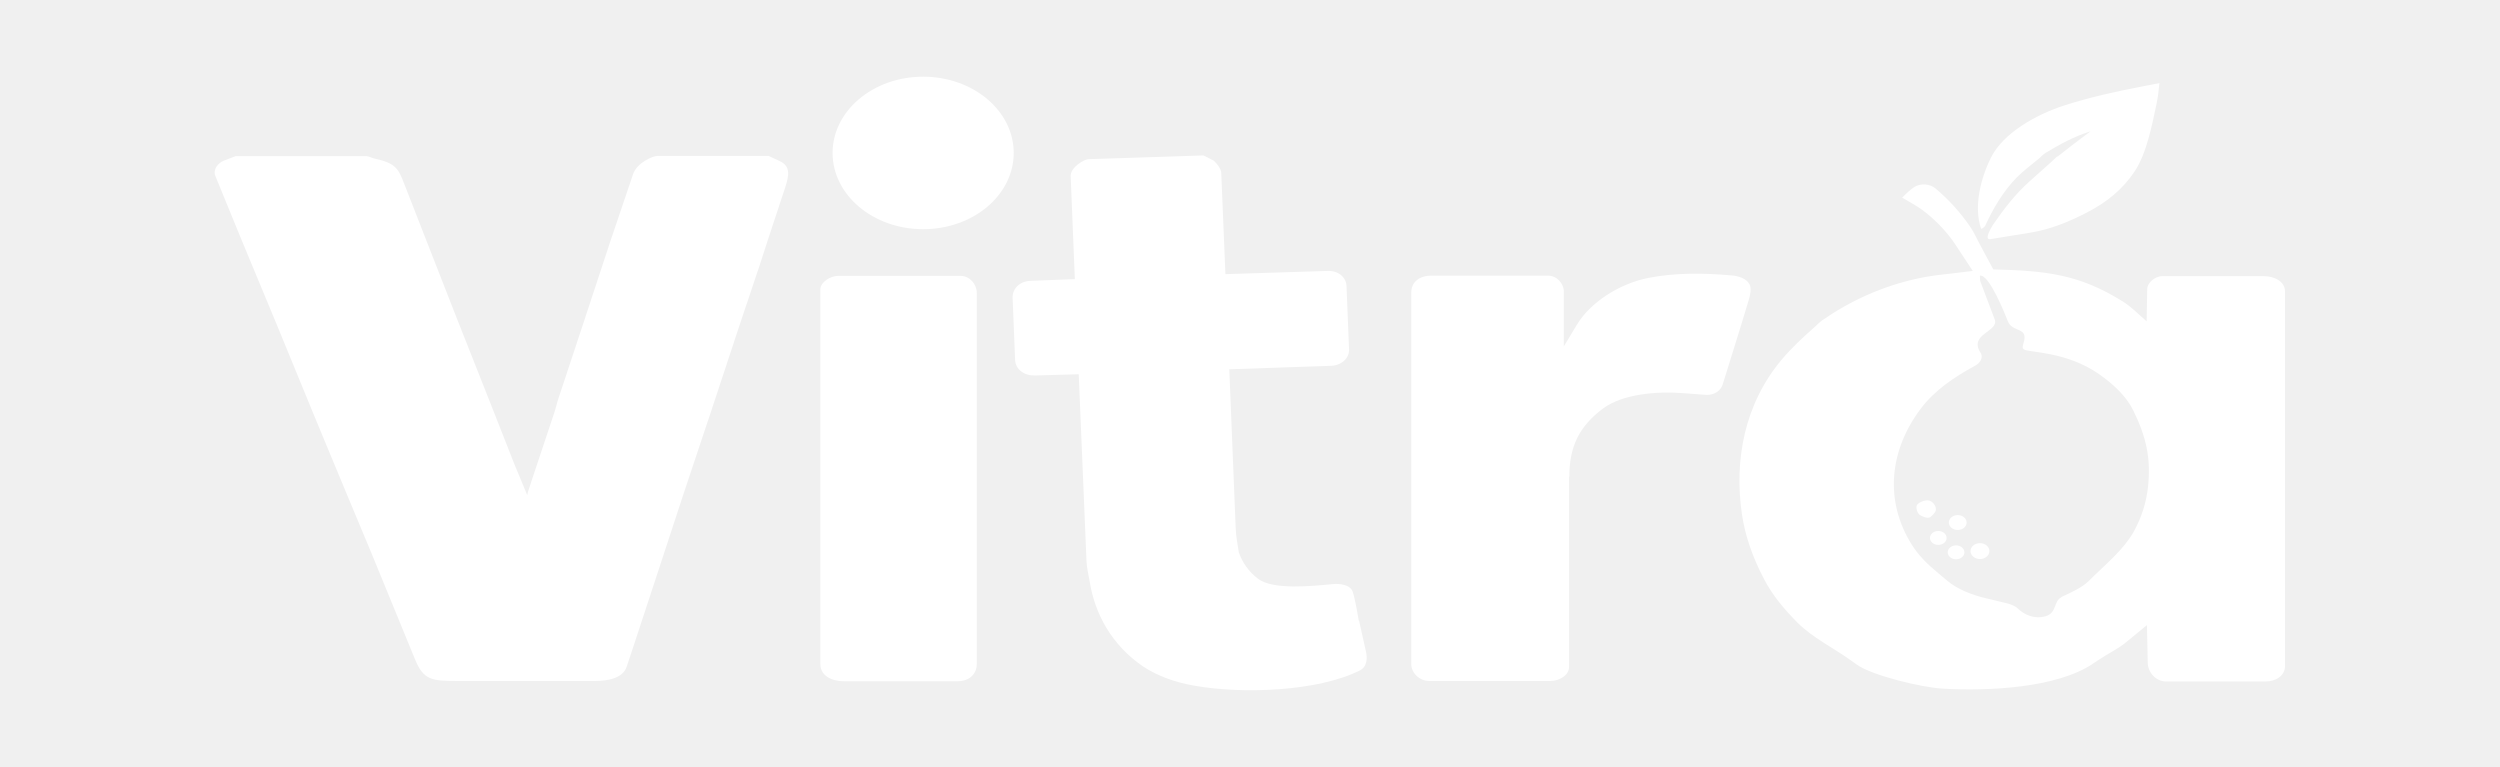
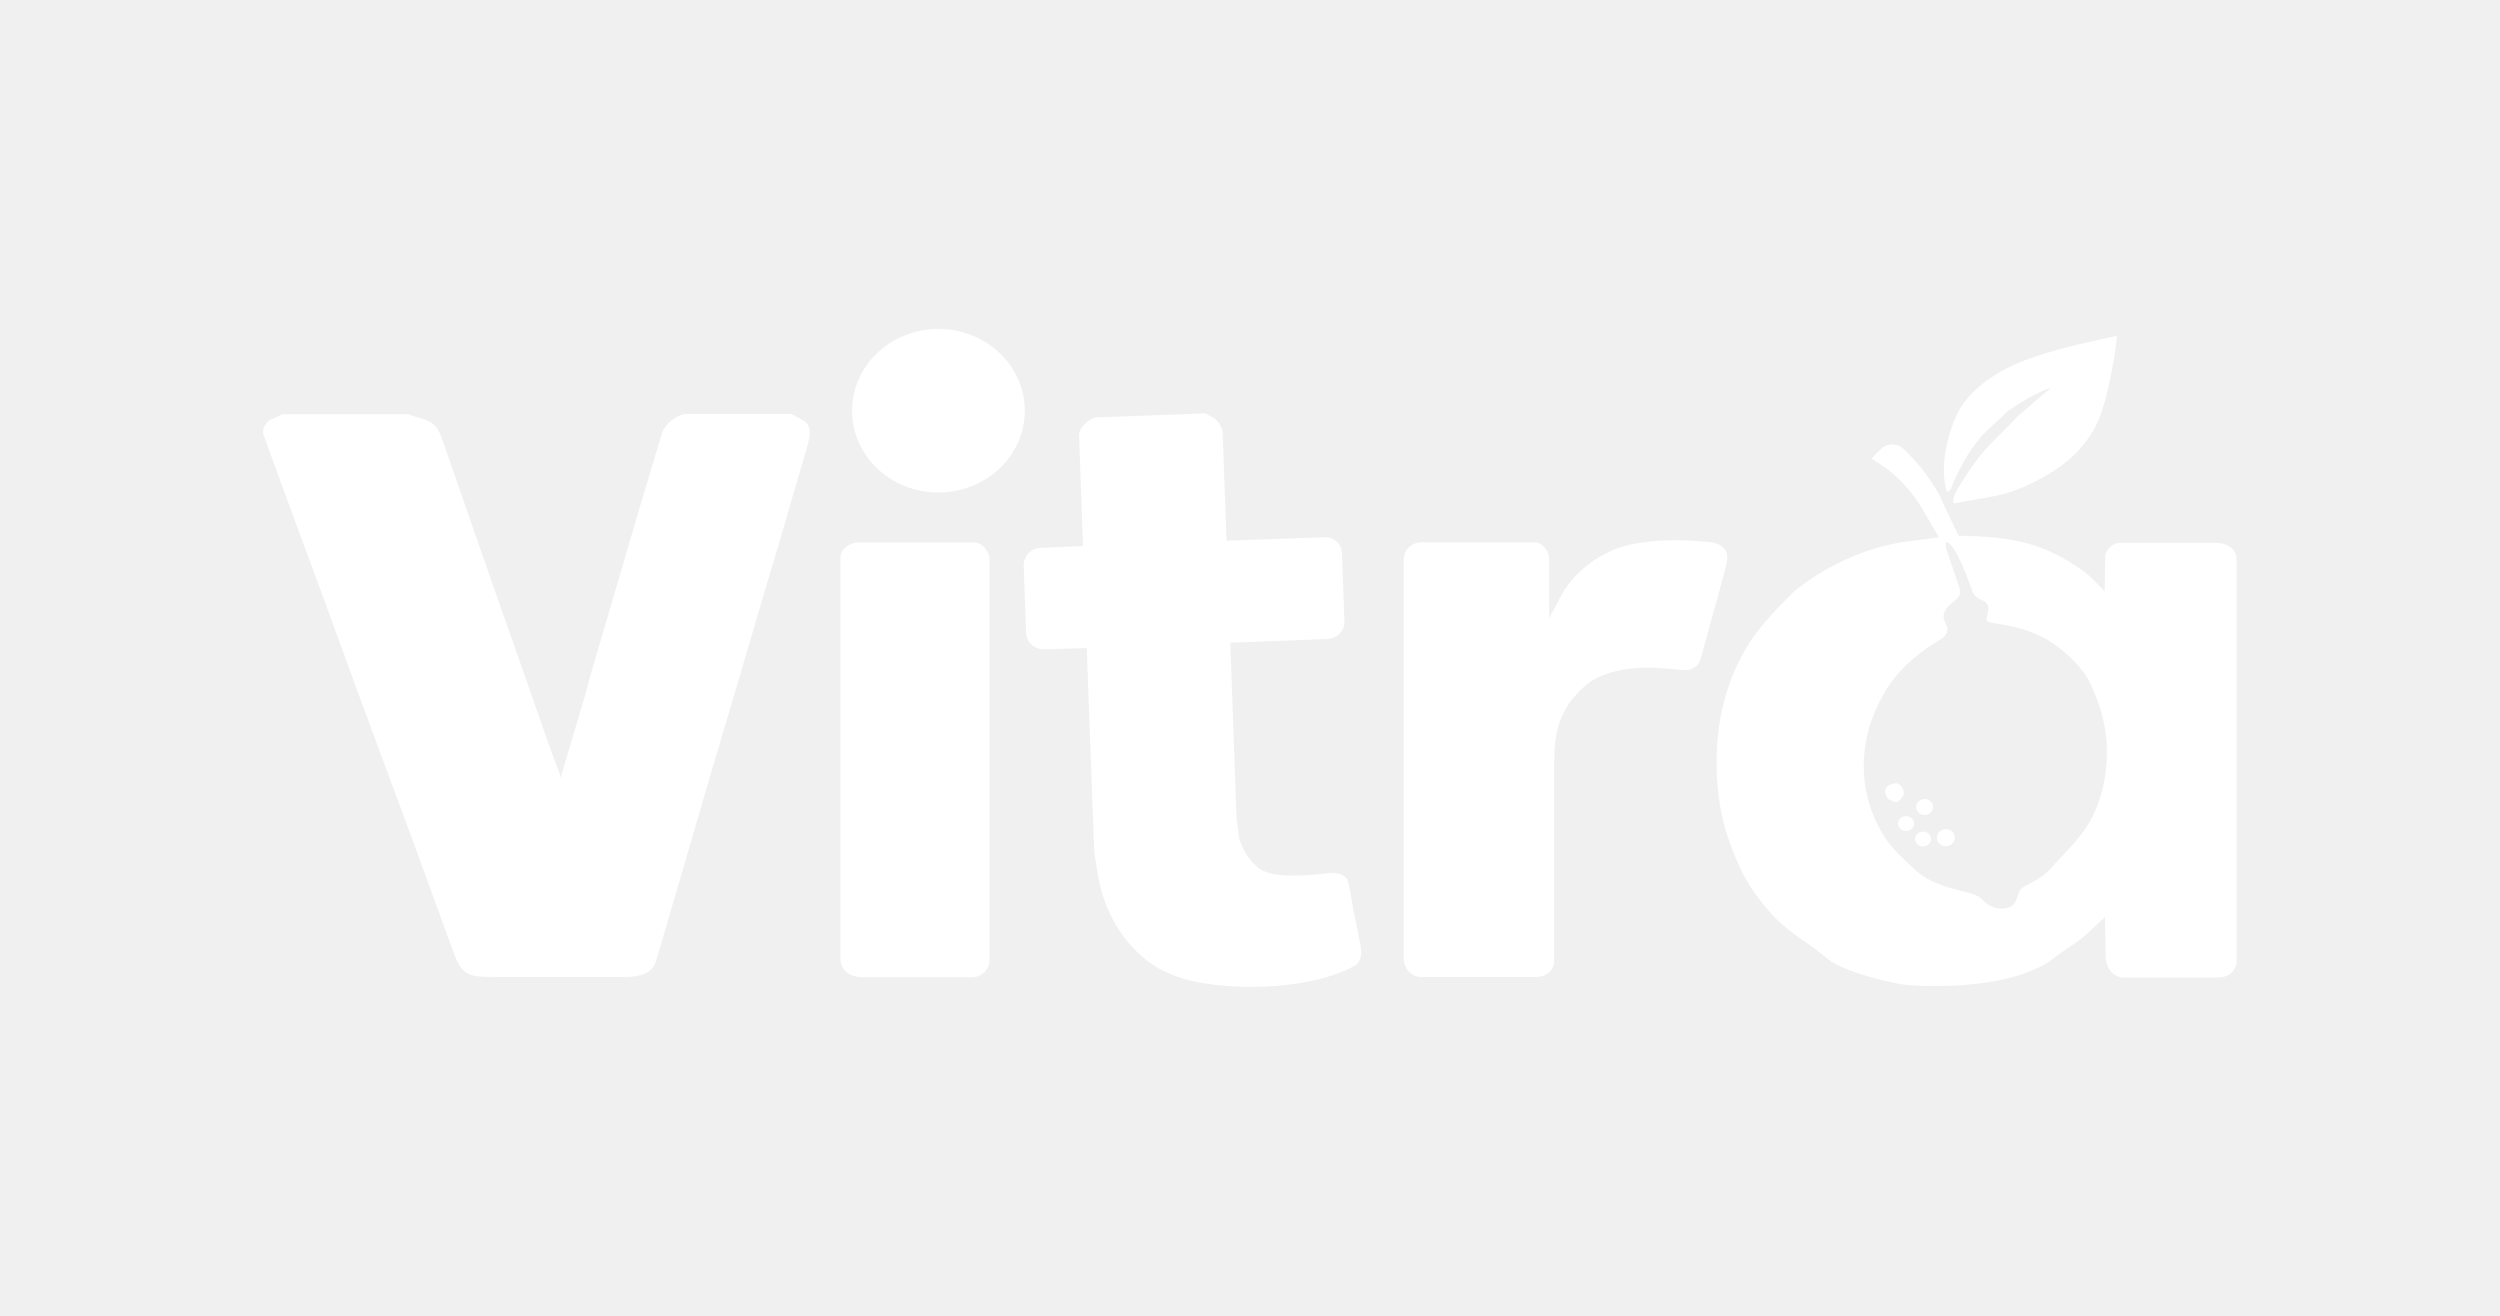
- <svg xmlns="http://www.w3.org/2000/svg" width="326" height="100" viewBox="0 0 326 100" fill="none">
+ <svg xmlns="http://www.w3.org/2000/svg" width="190" height="100" viewBox="0 0 190 100" fill="none">
  <g clip-path="url(#clip0_197_1226)">
-     <path d="M100.164 31.182L99.041 34.648L96.433 42.421L92.774 53.498L89.151 64.348L85.42 75.717L82.341 85.077L81.725 86.923C81.217 88.445 79.297 88.802 77.522 88.802H59.771C56.293 88.802 55.243 88.704 54.12 85.984L49.881 75.652L48.432 72.121L45.28 64.575L42.382 57.611L40.679 53.498L36.115 42.389L32.492 33.676L31.297 30.794L28.072 22.923C27.746 22.113 28.435 21.239 29.195 20.947L30.717 20.364H47.816C48.033 20.364 48.577 20.623 48.758 20.656C51.547 21.271 51.91 21.887 52.707 23.96L55.641 31.474L59.735 41.935L60.315 43.393L64.299 53.466L67.089 60.559L68.755 64.575C68.828 64.316 68.828 64.121 68.9 63.96L72.342 53.628L72.74 52.203L76.001 42.356L79.587 31.474L82.558 22.696C83.065 21.206 85.166 20.332 85.71 20.332H100.237L101.686 21.012C103.171 21.692 102.845 22.988 102.41 24.381L100.164 31.182Z" fill="white" />
-     <path d="M272.895 86.566C268.113 89.74 259.237 90.129 253.405 89.805C250.47 89.643 244.094 88.056 242.174 86.696L241.305 86.081C238.986 84.429 236.378 83.166 234.422 81.222C232.683 79.473 231.125 77.627 230.038 75.522C228.589 72.769 227.575 69.983 227.14 67.004C226.126 60.04 227.466 52.72 232.284 46.955C233.588 45.4 235.037 44.04 236.595 42.68C236.885 42.421 237.247 42.032 237.61 41.773C241.305 39.214 245.471 37.303 250.144 36.299C251.629 35.975 253.115 35.813 254.6 35.651L257.245 35.328L254.962 31.862C253.948 30.307 252.281 28.558 250.687 27.392C249.854 26.777 249.13 26.421 248.043 25.773C248.55 25.255 249.057 24.769 249.637 24.38C250.47 23.862 251.702 23.959 252.426 24.607C254.201 26.097 255.687 27.781 256.955 29.627C257.462 30.372 257.788 31.182 258.223 31.959L259.925 35.133C266.845 35.295 271.12 35.781 276.698 39.246C277.93 39.992 278.763 40.898 279.923 41.902L279.995 37.692C279.995 36.915 280.973 36.008 281.988 36.008H295.21C296.478 36.008 297.964 36.656 297.964 37.983V86.858C297.964 88.121 296.768 88.866 295.428 88.866H282.495C281.046 88.866 280.104 87.603 280.068 86.502L279.959 81.514L277.242 83.749C276.228 84.591 274.923 85.206 273.764 85.983L272.822 86.599L272.895 86.566ZM268.801 77.854C270.105 77.239 271.446 76.656 272.351 75.781L273.076 75.068C274.96 73.255 276.952 71.57 278.22 69.368C279.271 67.457 279.886 65.514 280.104 63.441C280.502 59.749 279.85 56.931 278.184 53.53C277.242 51.619 275.575 50.097 273.692 48.769C269.417 45.789 264.49 45.983 263.91 45.562C263.439 45.238 264.273 44.332 263.91 43.554C263.548 42.842 262.316 43.036 261.845 41.935C261.483 41.06 259.418 35.749 258.186 35.943C258.186 36.267 258.186 36.558 258.223 36.656L260.106 41.643C260.722 43.263 256.665 43.522 258.259 45.983C258.657 46.599 258.259 47.311 257.534 47.7C254.781 49.19 252.281 50.907 250.506 53.239C246.376 58.68 245.688 65.287 249.311 71.052C250.18 72.445 251.412 73.643 252.752 74.745L253.948 75.749C255.252 76.85 257.172 77.595 258.983 78.016L261.809 78.696C262.171 78.793 262.824 79.052 263.077 79.311C264.019 80.218 265.323 80.769 266.772 80.348C268.221 79.927 267.787 78.372 268.801 77.886V77.854Z" fill="white" />
-     <path d="M177.219 80.931L178.125 84.98C178.306 85.79 178.306 86.956 177.292 87.442C171.749 90.195 161.968 90.519 155.773 89.417C153.309 88.996 150.991 88.187 149.034 86.891C144.977 84.106 142.767 80.089 142.079 75.749C141.934 74.907 141.717 74.033 141.68 73.191L140.666 48.802L134.942 48.964C133.566 48.996 132.442 48.187 132.37 46.956L132.044 38.826C132.008 37.66 132.95 36.689 134.326 36.624L140.159 36.397L139.615 22.956C139.579 21.822 141.391 20.753 141.97 20.753L156.932 20.268L158.272 20.948C158.635 21.272 159.214 21.984 159.25 22.502L159.794 35.749L173.162 35.328C174.575 35.296 175.589 36.203 175.589 37.401L175.915 45.531C175.987 46.664 174.973 47.636 173.596 47.701L160.301 48.154L161.134 68.883C161.171 69.952 161.388 70.956 161.533 71.992C161.968 73.32 162.837 74.551 164.069 75.49C166.025 76.948 171.06 76.43 173.778 76.17C174.683 76.073 176.06 76.235 176.386 77.142C176.603 77.79 176.748 78.6 176.893 79.312L177.183 80.931H177.219Z" fill="white" />
-     <path d="M204.607 62.178V86.956C204.607 88.089 203.303 88.802 202.143 88.802H186.385C185.08 88.802 184.03 87.733 184.03 86.599V38.146C184.03 36.753 185.117 35.944 186.638 35.944H201.853C203.049 35.944 203.846 36.98 203.918 37.855V45.174L205.621 42.356C207.36 39.441 211.164 36.98 214.968 36.235C218.482 35.555 222.068 35.587 225.763 35.911C226.669 35.976 227.756 36.3 228.154 37.109C228.408 37.628 228.227 38.502 228.046 39.085L226.995 42.551L224.64 50.13C224.387 50.972 223.481 51.555 222.467 51.49L219.424 51.263C216.091 51.004 211.599 51.361 209.026 53.272C205.875 55.636 204.643 58.292 204.643 62.146L204.607 62.178Z" fill="white" />
-     <path d="M124.871 88.834H110.018C108.46 88.834 106.975 88.121 106.975 86.599V37.725C106.975 36.785 108.315 35.976 109.257 35.976H125.27C126.501 35.976 127.371 37.142 127.371 38.146V86.599C127.371 87.862 126.429 88.834 124.871 88.834Z" fill="white" />
-     <path d="M120.379 29.887C126.901 29.887 132.189 25.435 132.189 19.943C132.189 14.452 126.901 10 120.379 10C113.856 10 108.569 14.452 108.569 19.943C108.569 25.435 113.856 29.887 120.379 29.887Z" fill="white" />
-     <path d="M268.294 20.429L270.323 18.842L272.605 17.125C270.359 17.838 268.62 18.809 266.736 19.943C266.483 20.073 266.12 20.461 265.867 20.688C264.889 21.498 263.874 22.243 263.005 23.117C261.157 24.996 259.853 27.295 258.875 29.433C258.802 29.595 258.404 29.886 258.331 29.822C257.353 26.971 258.259 23.279 259.636 20.526C261.23 17.352 265.468 14.955 269.163 13.757C272.569 12.656 276.01 11.911 279.56 11.23L281.589 10.842C281.48 11.975 281.408 12.558 281.227 13.465C280.647 16.218 279.923 20.008 278.365 22.34C276.807 24.672 274.778 26.356 272.061 27.749C269.779 28.915 267.388 29.919 264.744 30.34L259.563 31.182C258.585 31.344 259.817 29.433 259.889 29.303C261.302 27.263 262.751 25.352 264.635 23.668L267.461 21.141L268.258 20.396L268.294 20.429Z" fill="white" />
-     <path d="M251.557 67.49C251.267 67.62 250.398 67.263 250.217 67.037C249.927 66.68 249.782 66.032 250.035 65.773C250.361 65.417 251.086 65.19 251.485 65.255C252.064 65.352 252.535 66.065 252.426 66.551C252.39 66.81 251.883 67.36 251.593 67.49H251.557Z" fill="white" />
-     <path d="M258.186 72.899C258.867 72.899 259.418 72.435 259.418 71.863C259.418 71.29 258.867 70.826 258.186 70.826C257.506 70.826 256.955 71.29 256.955 71.863C256.955 72.435 257.506 72.899 258.186 72.899Z" fill="white" />
-     <path d="M255.288 69.109C255.929 69.109 256.448 68.674 256.448 68.138C256.448 67.601 255.929 67.166 255.288 67.166C254.648 67.166 254.129 67.601 254.129 68.138C254.129 68.674 254.648 69.109 255.288 69.109Z" fill="white" />
-     <path d="M252.752 71.053C253.353 71.053 253.839 70.647 253.839 70.146C253.839 69.645 253.353 69.239 252.752 69.239C252.152 69.239 251.666 69.645 251.666 70.146C251.666 70.647 252.152 71.053 252.752 71.053Z" fill="white" />
-     <path d="M255.071 72.931C255.671 72.931 256.158 72.525 256.158 72.024C256.158 71.523 255.671 71.117 255.071 71.117C254.471 71.117 253.984 71.523 253.984 72.024C253.984 72.525 254.471 72.931 255.071 72.931Z" fill="white" />
+     <path d="M60.091 38.238L59.467 40.404L58.018 45.263L55.986 52.186L53.973 58.967L51.9 66.072L50.189 71.923L49.847 73.076C49.565 74.028 48.499 74.251 47.512 74.251H37.651C35.718 74.251 35.135 74.19 34.511 72.489L32.156 66.032L31.351 63.825L29.6 59.109L27.99 54.757L27.044 52.186L24.508 45.242L22.496 39.797L21.831 37.995L20.04 33.077C19.859 32.57 20.241 32.024 20.664 31.842L21.509 31.477H31.009C31.13 31.477 31.432 31.639 31.532 31.66C33.082 32.044 33.283 32.429 33.726 33.724L35.356 38.421L37.63 44.959L37.953 45.87L40.166 52.166L41.716 56.599L42.642 59.109C42.682 58.947 42.682 58.825 42.722 58.724L44.634 52.267L44.856 51.376L46.667 45.222L48.66 38.421L50.31 32.935C50.592 32.004 51.759 31.457 52.061 31.457H60.132L60.937 31.882C61.762 32.307 61.581 33.117 61.339 33.987L60.091 38.238Z" fill="white" />
+     <path d="M156.053 72.854C153.396 74.838 148.465 75.081 145.225 74.879C143.595 74.777 140.052 73.785 138.986 72.935L138.503 72.551C137.215 71.518 135.765 70.729 134.679 69.514C133.713 68.421 132.847 67.267 132.243 65.951C131.438 64.231 130.875 62.49 130.633 60.628C130.07 56.275 130.814 51.7 133.491 48.097C134.216 47.126 135.021 46.275 135.886 45.425C136.047 45.263 136.248 45.02 136.45 44.858C138.503 43.259 140.817 42.065 143.413 41.437C144.239 41.235 145.064 41.134 145.889 41.032L147.358 40.83L146.09 38.664C145.527 37.692 144.601 36.599 143.715 35.871C143.252 35.486 142.85 35.263 142.246 34.858C142.528 34.535 142.81 34.231 143.132 33.988C143.595 33.664 144.279 33.725 144.681 34.13C145.668 35.061 146.493 36.114 147.197 37.267C147.479 37.733 147.66 38.239 147.902 38.725L148.847 40.709C152.692 40.81 155.066 41.114 158.166 43.279C158.85 43.745 159.313 44.312 159.957 44.939L159.997 42.308C159.997 41.822 160.541 41.255 161.104 41.255H168.45C169.155 41.255 169.98 41.66 169.98 42.49V73.037C169.98 73.826 169.316 74.292 168.571 74.292H161.386C160.581 74.292 160.058 73.502 160.038 72.814L159.977 69.697L158.468 71.093C157.904 71.62 157.18 72.004 156.536 72.49L156.012 72.875L156.053 72.854ZM153.778 67.409C154.503 67.024 155.248 66.66 155.751 66.114L156.153 65.668C157.2 64.534 158.307 63.482 159.011 62.105C159.595 60.911 159.937 59.697 160.058 58.401C160.279 56.093 159.917 54.332 158.991 52.207C158.468 51.012 157.542 50.061 156.495 49.231C154.12 47.368 151.383 47.49 151.061 47.227C150.8 47.024 151.263 46.458 151.061 45.972C150.86 45.526 150.176 45.648 149.914 44.96C149.713 44.413 148.566 41.093 147.881 41.215C147.881 41.417 147.881 41.599 147.902 41.66L148.948 44.777C149.29 45.79 147.036 45.952 147.922 47.49C148.143 47.875 147.922 48.32 147.519 48.563C145.99 49.494 144.601 50.567 143.615 52.024C141.32 55.425 140.938 59.555 142.95 63.158C143.434 64.028 144.118 64.777 144.862 65.466L145.527 66.093C146.251 66.781 147.318 67.247 148.324 67.51L149.894 67.935C150.095 67.996 150.458 68.158 150.598 68.32C151.122 68.887 151.846 69.231 152.651 68.968C153.456 68.705 153.215 67.733 153.778 67.429V67.409Z" fill="white" />
+     <path d="M102.899 69.332L103.403 71.862C103.503 72.368 103.503 73.097 102.94 73.401C99.86 75.121 94.426 75.324 90.985 74.636C89.616 74.373 88.328 73.866 87.241 73.057C84.987 71.316 83.76 68.806 83.377 66.093C83.297 65.567 83.176 65.02 83.156 64.494L82.592 49.251L79.412 49.352C78.647 49.373 78.024 48.866 77.983 48.097L77.802 43.016C77.782 42.287 78.305 41.68 79.07 41.64L82.31 41.498L82.009 33.097C81.988 32.389 82.995 31.721 83.317 31.721L91.629 31.417L92.374 31.842C92.575 32.044 92.897 32.49 92.917 32.814L93.219 41.093L100.645 40.83C101.43 40.81 101.994 41.377 101.994 42.126L102.175 47.206C102.215 47.915 101.652 48.522 100.887 48.563L93.501 48.846L93.963 61.802C93.984 62.47 94.104 63.097 94.185 63.745C94.426 64.575 94.909 65.344 95.594 65.931C96.68 66.842 99.478 66.518 100.987 66.356C101.491 66.296 102.255 66.397 102.437 66.964C102.557 67.368 102.638 67.874 102.718 68.32L102.879 69.332H102.899Z" fill="white" />
+     <path d="M118.115 57.611V73.097C118.115 73.805 117.39 74.251 116.746 74.251H107.991C107.267 74.251 106.683 73.582 106.683 72.874V42.591C106.683 41.72 107.287 41.214 108.132 41.214H116.585C117.249 41.214 117.692 41.862 117.732 42.408V46.983L118.678 45.222C119.644 43.4 121.758 41.862 123.871 41.396C125.823 40.971 127.816 40.991 129.869 41.194C130.372 41.234 130.975 41.437 131.197 41.943C131.338 42.267 131.237 42.813 131.136 43.178L130.553 45.344L129.245 50.081C129.104 50.607 128.601 50.971 128.037 50.931L126.346 50.789C124.495 50.627 121.999 50.85 120.57 52.044C118.819 53.522 118.135 55.182 118.135 57.591L118.115 57.611Z" fill="white" />
+     <path d="M73.817 74.271H65.566C64.7 74.271 63.875 73.826 63.875 72.874V42.328C63.875 41.74 64.62 41.234 65.143 41.234H74.039C74.723 41.234 75.206 41.963 75.206 42.591V72.874C75.206 73.663 74.683 74.271 73.817 74.271Z" fill="white" />
+     <path d="M71.322 37.429C74.945 37.429 77.883 34.647 77.883 31.215C77.883 27.782 74.945 25 71.322 25C67.698 25 64.76 27.782 64.76 31.215C64.76 34.647 67.698 37.429 71.322 37.429Z" fill="white" />
+     <path d="M153.497 31.518L154.624 30.526L155.892 29.453C154.644 29.899 153.678 30.506 152.631 31.215C152.49 31.296 152.289 31.538 152.148 31.68C151.605 32.186 151.041 32.652 150.558 33.198C149.532 34.373 148.807 35.81 148.264 37.146C148.224 37.247 148.002 37.429 147.962 37.389C147.418 35.607 147.922 33.3 148.686 31.579C149.572 29.595 151.927 28.097 153.98 27.348C155.871 26.66 157.783 26.194 159.756 25.769L160.883 25.526C160.822 26.235 160.782 26.599 160.682 27.166C160.36 28.887 159.957 31.255 159.092 32.713C158.226 34.17 157.099 35.223 155.59 36.093C154.322 36.822 152.993 37.449 151.524 37.713L148.646 38.239C148.103 38.34 148.787 37.146 148.827 37.065C149.612 35.789 150.417 34.595 151.464 33.543L153.034 31.964L153.476 31.498L153.497 31.518Z" fill="white" />
+     <path d="M144.198 60.931C144.037 61.012 143.554 60.789 143.454 60.648C143.293 60.425 143.212 60.02 143.353 59.858C143.534 59.636 143.937 59.494 144.158 59.534C144.48 59.595 144.742 60.04 144.681 60.344C144.661 60.506 144.379 60.85 144.218 60.931H144.198Z" fill="white" />
+     <path d="M147.881 64.312C148.259 64.312 148.566 64.022 148.566 63.664C148.566 63.307 148.259 63.017 147.881 63.017C147.503 63.017 147.197 63.307 147.197 63.664C147.197 64.022 147.503 64.312 147.881 64.312Z" fill="white" />
+     <path d="M146.271 61.943C146.627 61.943 146.915 61.671 146.915 61.336C146.915 61 146.627 60.728 146.271 60.728C145.916 60.728 145.627 61 145.627 61.336C145.627 61.671 145.916 61.943 146.271 61.943Z" fill="white" />
+     <path d="M144.862 63.158C145.196 63.158 145.466 62.904 145.466 62.591C145.466 62.278 145.196 62.024 144.862 62.024C144.529 62.024 144.259 62.278 144.259 62.591C144.259 62.904 144.529 63.158 144.862 63.158Z" fill="white" />
+     <path d="M146.151 64.332C146.484 64.332 146.754 64.078 146.754 63.765C146.754 63.452 146.484 63.198 146.151 63.198C145.817 63.198 145.547 63.452 145.547 63.765C145.547 64.078 145.817 64.332 146.151 64.332Z" fill="white" />
  </g>
  <defs>
    <clipPath id="clip0_197_1226">
-       <rect width="270" height="80" fill="white" transform="translate(28 10)" />
+       <rect width="150" height="50" fill="white" transform="translate(20 25)" />
    </clipPath>
  </defs>
</svg>
